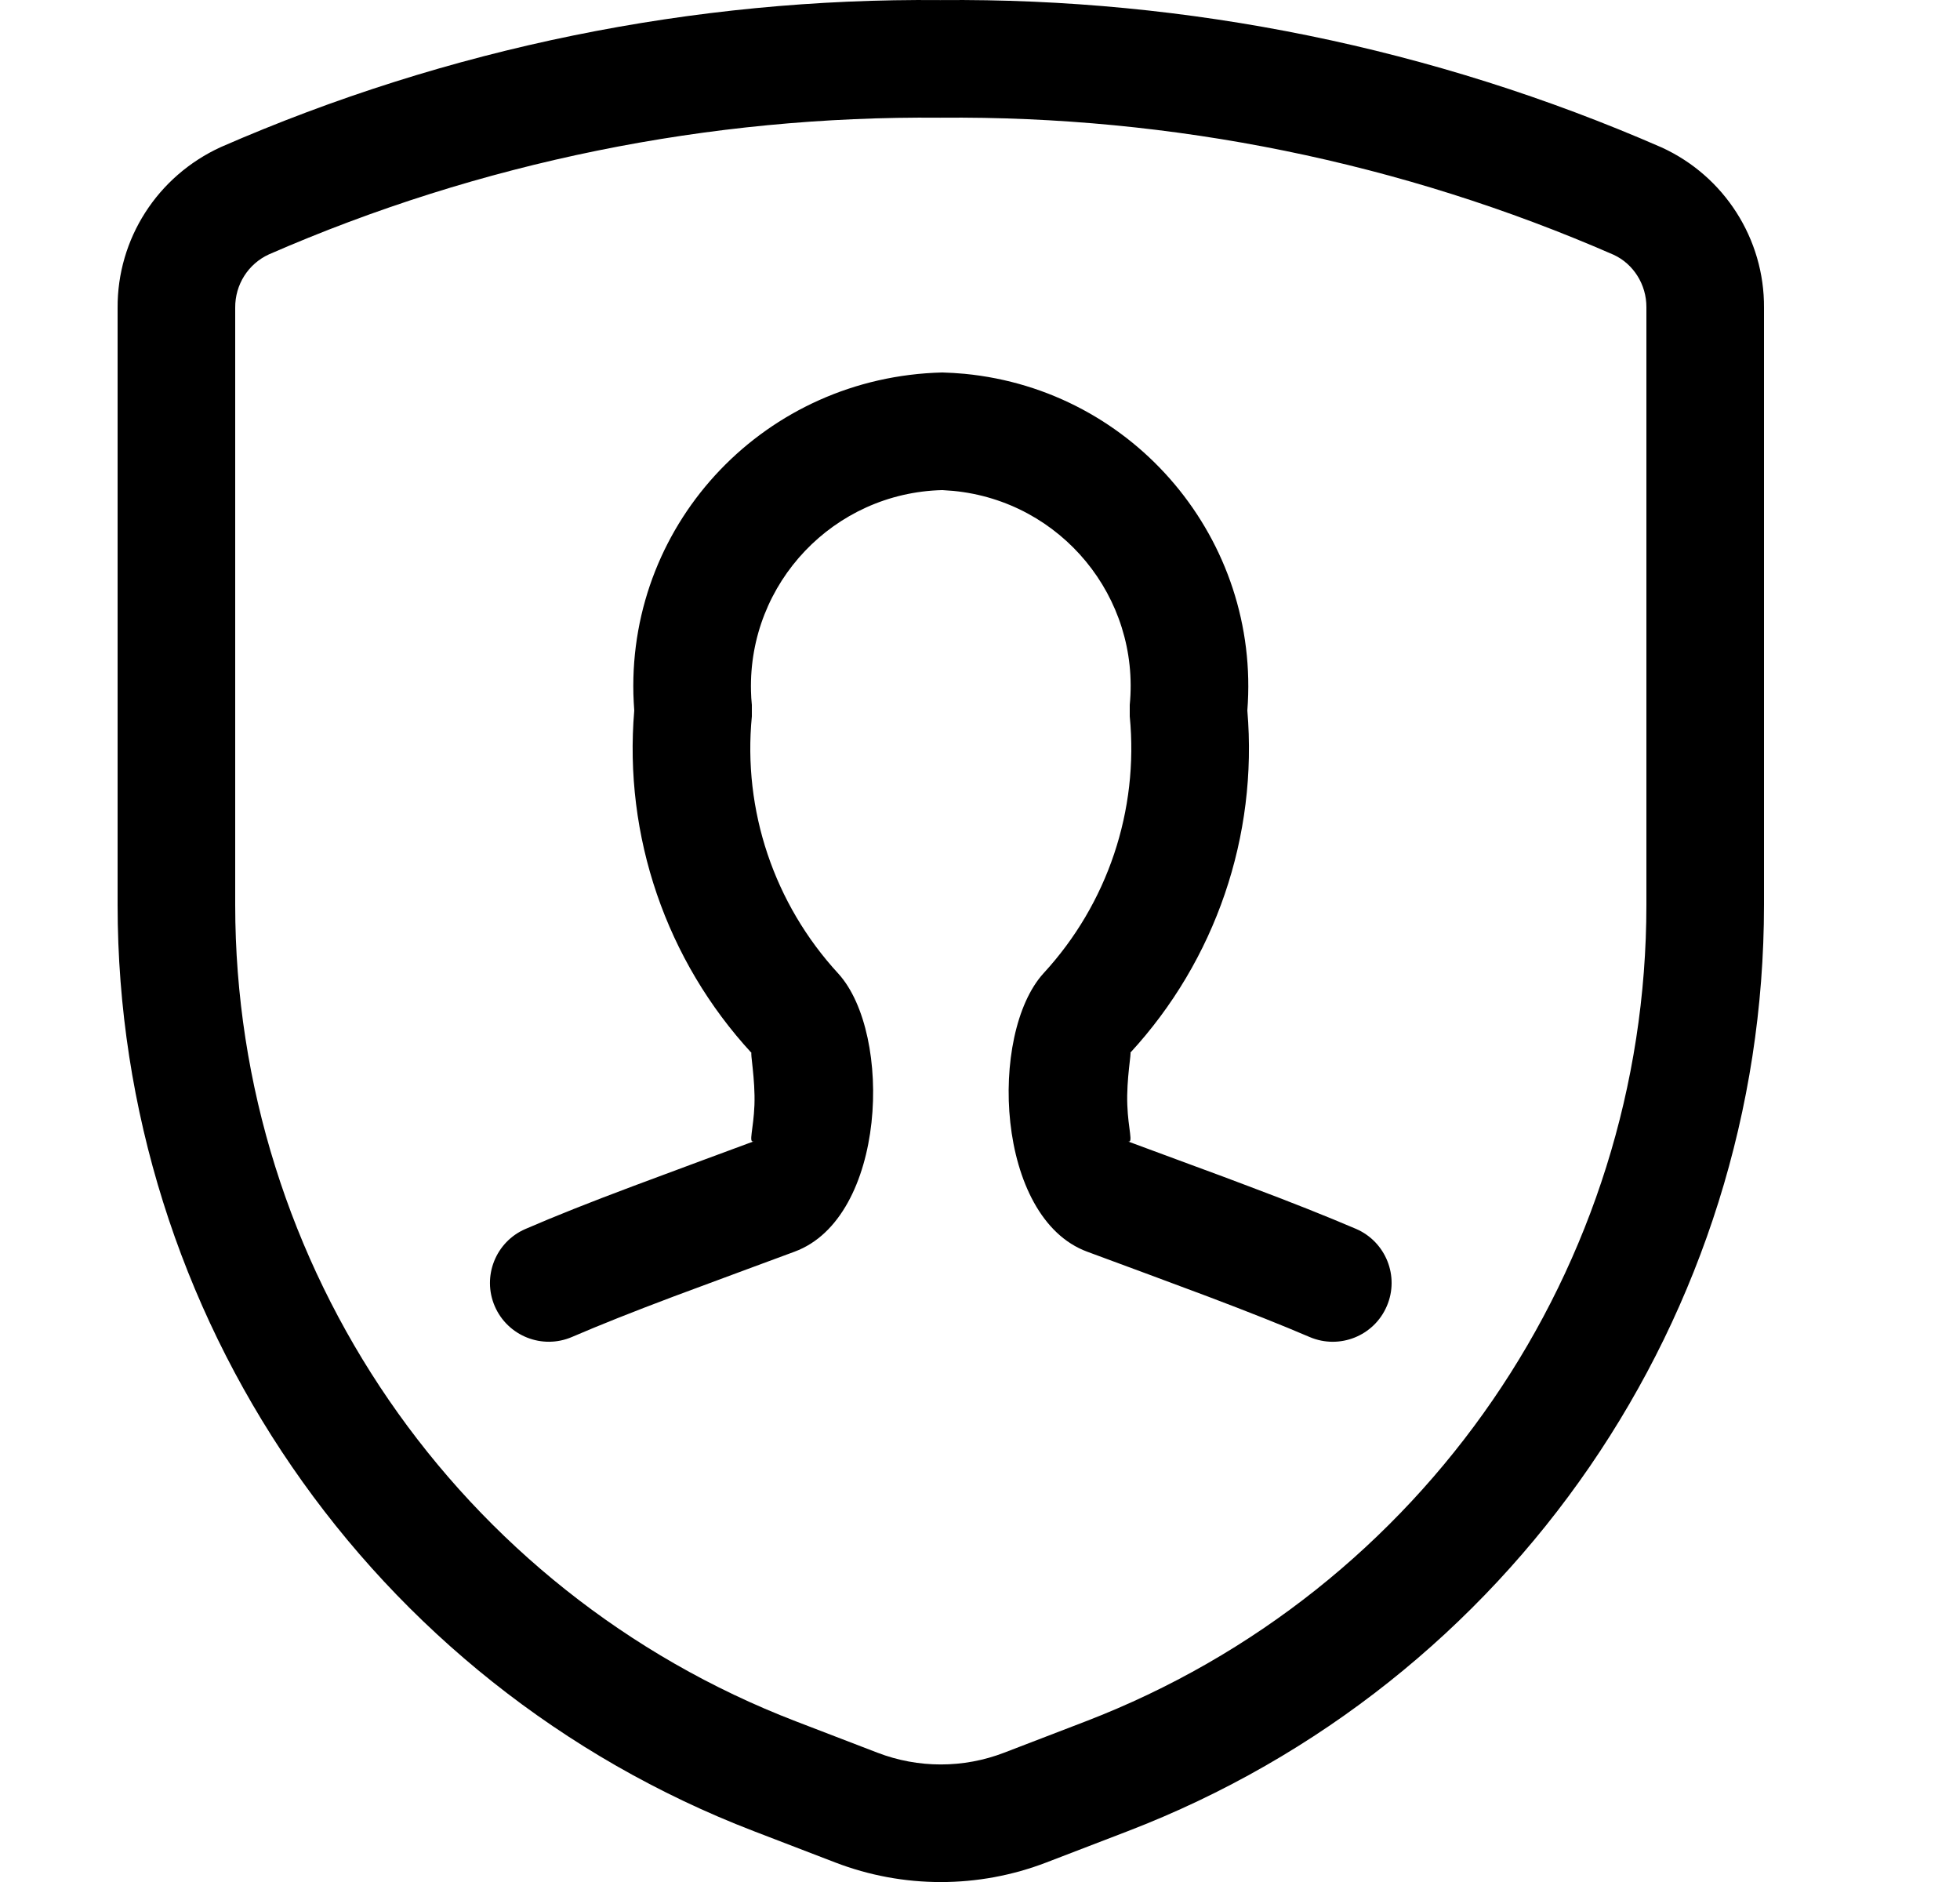
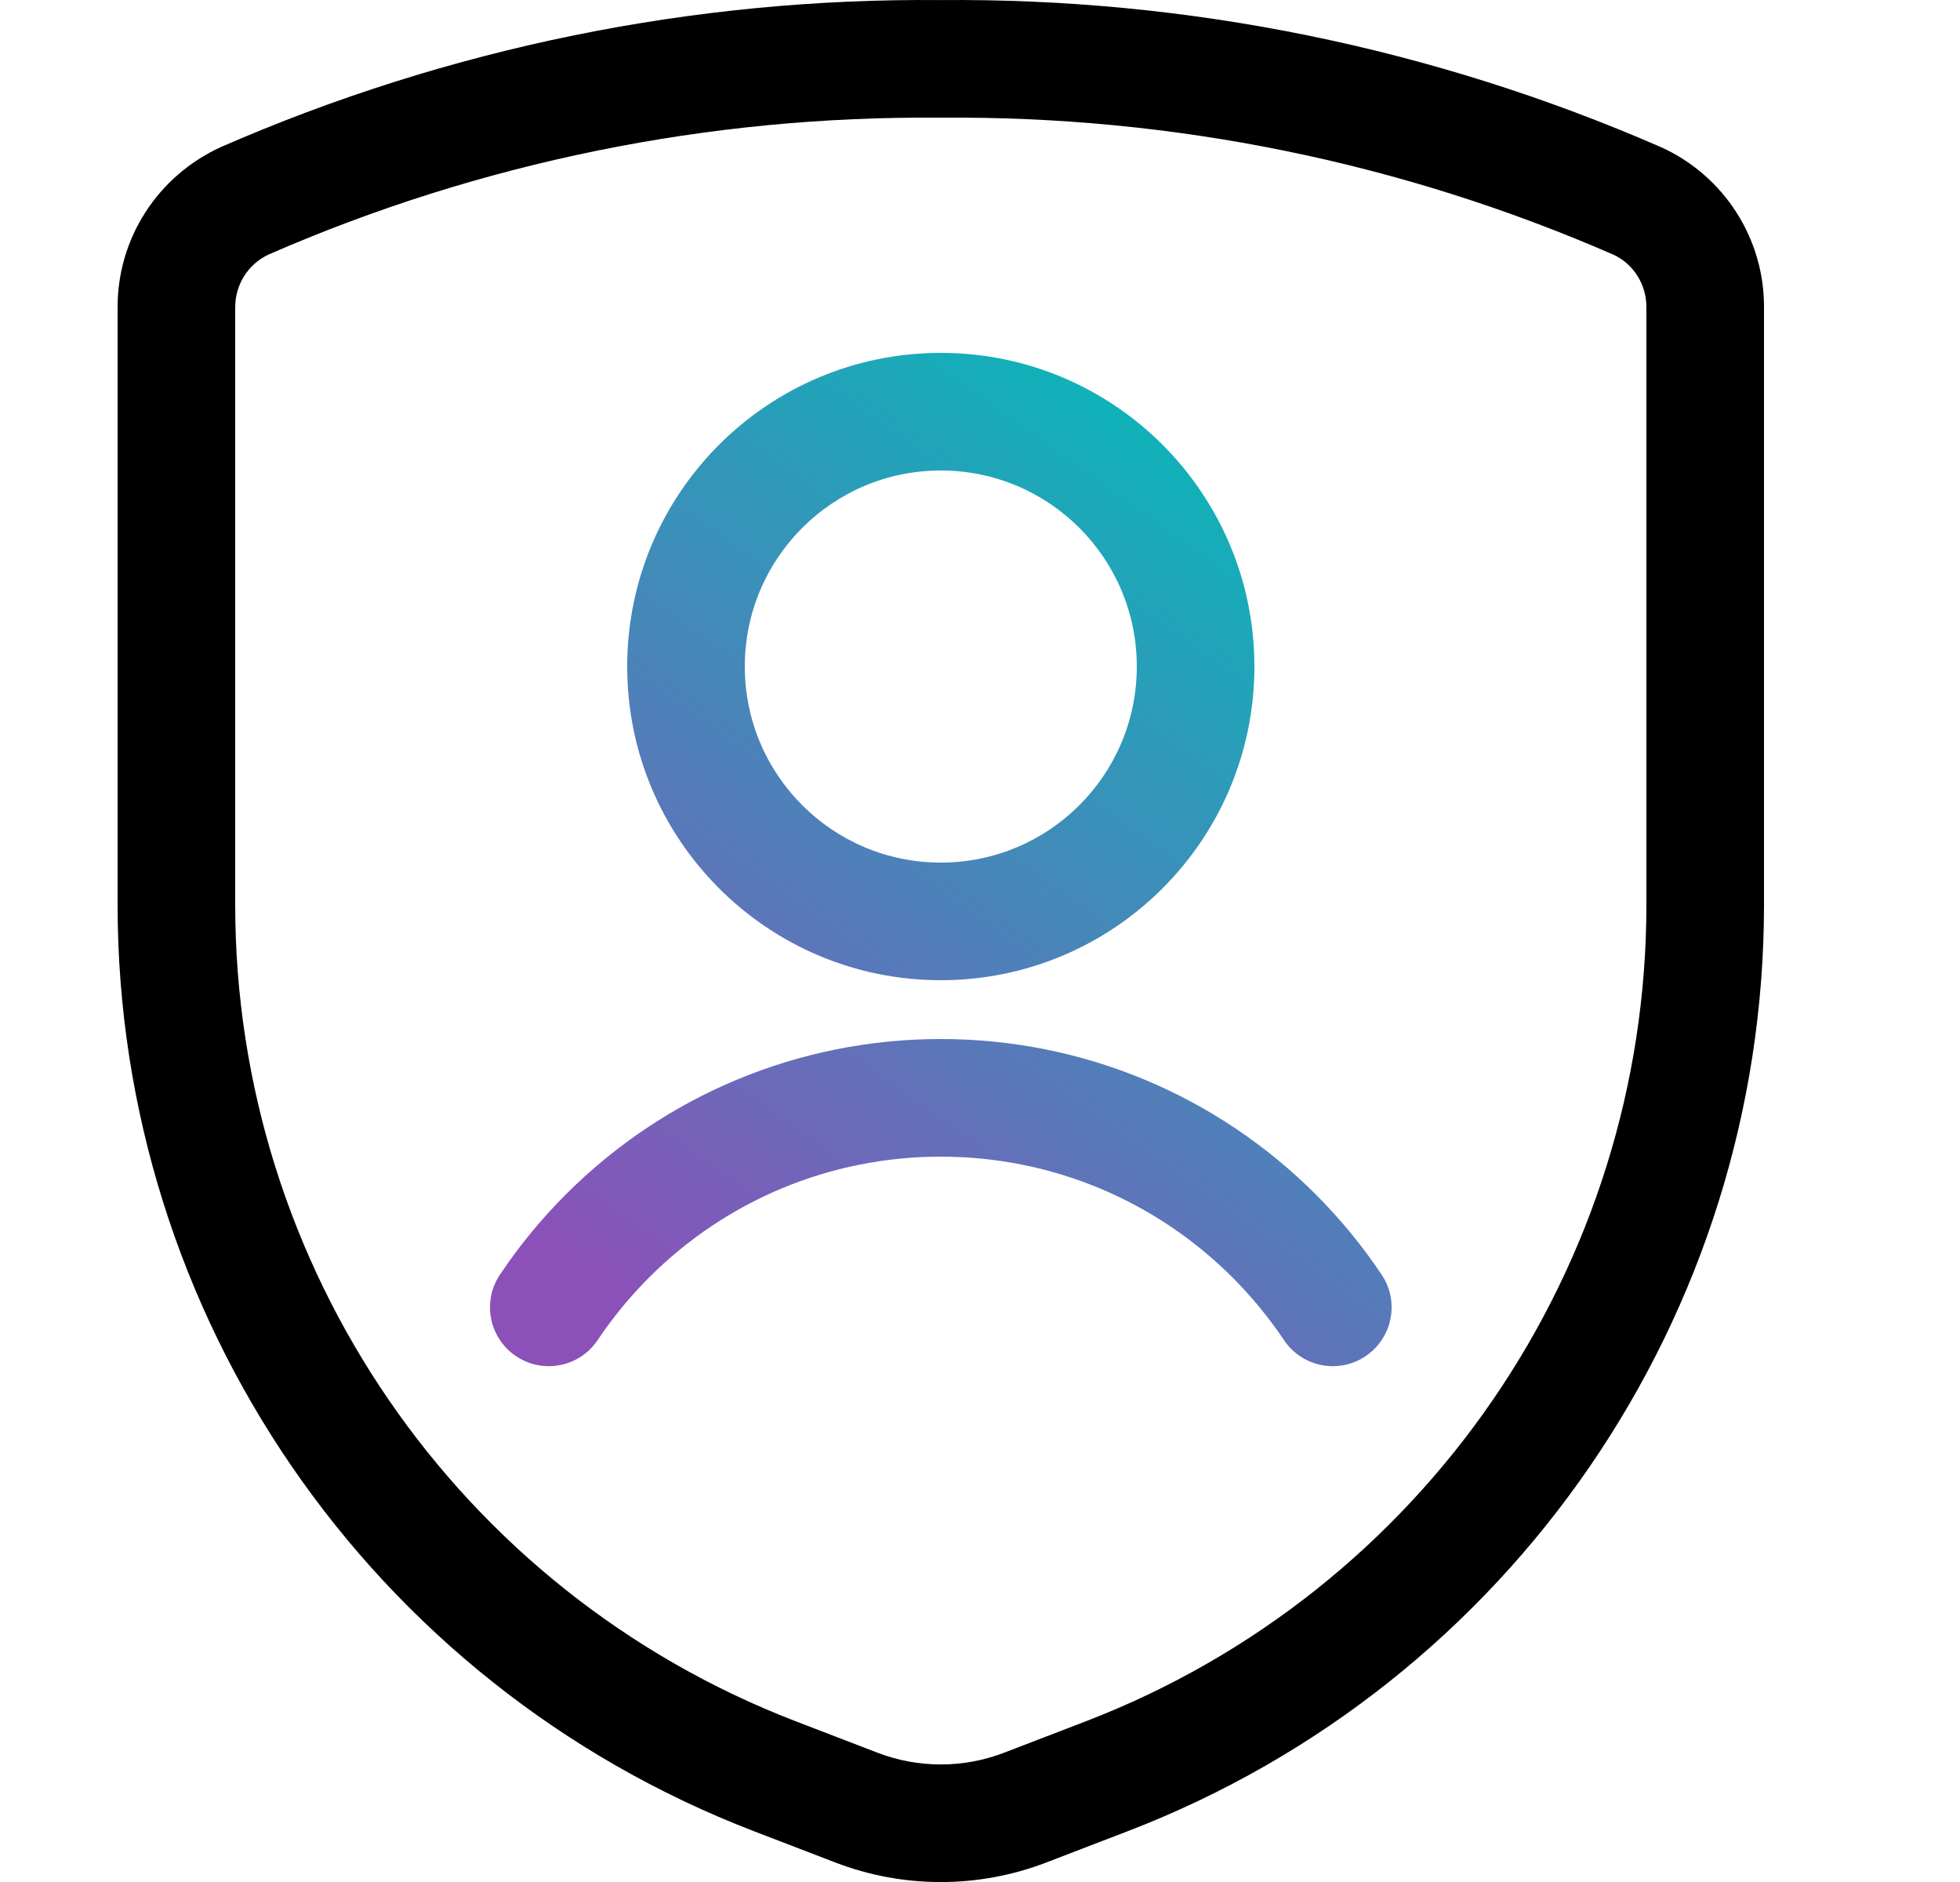
<svg xmlns="http://www.w3.org/2000/svg" width="25" height="24" viewBox="0 0 25 24">
-   <path d="M12.303,4.767 C14.478,4.977 16.079,6.891 15.91,9.061 C16.046,10.661 15.504,12.246 14.417,13.425 C14.436,13.404 14.366,13.761 14.379,14.091 C14.39,14.405 14.459,14.582 14.387,14.556 C14.574,14.625 14.79,14.705 15.179,14.849 C15.49,14.963 15.716,15.047 15.931,15.129 C16.482,15.336 16.912,15.507 17.296,15.671 C17.676,15.835 17.853,16.276 17.689,16.656 C17.526,17.037 17.085,17.213 16.704,17.05 C16.345,16.896 15.933,16.733 15.402,16.532 C15.19,16.452 14.967,16.369 14.659,16.255 C14.271,16.112 14.054,16.032 13.867,15.962 C12.697,15.53 12.608,13.184 13.31,12.412 C14.127,11.526 14.527,10.334 14.41,9.135 L14.41,8.99 C14.543,7.615 13.535,6.393 12.159,6.26 C12.1,6.255 12.041,6.251 12.019,6.25 C10.637,6.284 9.545,7.431 9.579,8.813 C9.58,8.872 9.584,8.931 9.59,8.99 L9.59,9.135 C9.473,10.334 9.873,11.526 10.693,12.416 C11.393,13.186 11.307,15.531 10.134,15.962 C10.247,15.921 8.923,16.409 8.596,16.532 C8.062,16.733 7.653,16.896 7.297,17.049 C6.917,17.213 6.476,17.038 6.311,16.658 C6.147,16.278 6.322,15.836 6.703,15.672 C7.084,15.507 7.513,15.337 8.067,15.129 C8.385,15.009 9.611,14.556 9.622,14.552 L9.613,14.555 C9.544,14.579 9.611,14.404 9.623,14.092 C9.635,13.762 9.565,13.405 9.587,13.429 C8.496,12.246 7.954,10.661 8.09,9.061 C8.085,8.99 8.081,8.92 8.079,8.85 C8.025,6.64 9.772,4.805 12.019,4.75 C12.113,4.753 12.208,4.758 12.303,4.767 Z M1.5,11.538 L1.5,3.927 C1.495,3.047 2.006,2.246 2.818,1.875 C5.715,0.61 8.846,-0.028 11.993,0.001 C15.154,-0.028 18.285,0.61 21.194,1.88 C21.995,2.246 22.506,3.049 22.5,3.924 L22.5,11.538 C22.5,16.775 19.275,21.471 14.387,23.351 L13.346,23.751 C12.48,24.084 11.52,24.084 10.654,23.751 L9.613,23.351 C4.725,21.471 1.5,16.775 1.5,11.538 Z M3.43,3.244 C3.166,3.365 2.998,3.629 3,3.924 L3,11.538 C3,16.154 5.843,20.294 10.151,21.951 L11.192,22.351 C11.712,22.551 12.288,22.551 12.808,22.351 L13.849,21.951 C18.157,20.294 21,16.154 21,11.538 L21,3.919 C21.002,3.629 20.834,3.365 20.582,3.249 C17.879,2.069 14.957,1.474 11.993,1.501 C9.044,1.474 6.121,2.069 3.43,3.244 Z" />
+   <defs>
+     <linearGradient id="shield-person-a" x1="86.706%" x2="22.878%" y1="0%" y2="100%">
+       <stop offset="0%" stop-color="#00BEB9" />
+       <stop offset="100%" stop-color="#8C50B9" />
+     </linearGradient>
+   </defs>
+   <g fill="none" fill-rule="evenodd">
+     <path fill="#000" fill-rule="nonzero" d="M1.5,11.538 L1.5,3.927 C1.495,3.047 2.006,2.246 2.818,1.875 C5.715,0.61 8.846,-0.028 11.993,0.001 C15.154,-0.028 18.285,0.61 21.194,1.88 C21.995,2.246 22.506,3.049 22.5,3.924 L22.5,11.538 C22.5,16.775 19.275,21.471 14.387,23.351 L13.346,23.751 C12.48,24.084 11.52,24.084 10.654,23.751 L9.613,23.351 C4.725,21.471 1.5,16.775 1.5,11.538 Z M3.43,3.244 C3.166,3.365 2.998,3.629 3,3.924 L3,11.538 C3,16.154 5.843,20.294 10.151,21.951 L11.192,22.351 C11.712,22.551 12.288,22.551 12.808,22.351 L13.849,21.951 C18.157,20.294 21,16.154 21,11.538 L21,3.919 C21.002,3.629 20.834,3.365 20.582,3.249 C17.879,2.069 14.957,1.474 11.993,1.501 C9.044,1.474 6.121,2.069 3.43,3.244 Z" />
+     <path fill="url(#shield-person-a)" fill-rule="nonzero" d="M12,12.5 C9.791,12.5 8,10.709 8,8.5 C8,6.291 9.791,4.5 12,4.5 C14.209,4.5 16,6.291 16,8.5 C16,10.709 14.209,12.5 12,12.5 Z M12,11 C13.381,11 14.5,9.881 14.5,8.5 C14.5,7.119 13.381,6 12,6 C10.619,6 9.5,7.119 9.5,8.5 C9.5,9.881 10.619,11 12,11 Z M17.623,16.255 C17.854,16.599 17.761,17.065 17.417,17.295 C17.073,17.526 16.607,17.433 16.377,17.089 C16.185,16.803 15.965,16.535 15.721,16.291 C14.74,15.31 13.415,14.75 12,14.75 C10.585,14.75 9.26,15.31 8.279,16.291 C8.035,16.535 7.815,16.803 7.623,17.089 C7.393,17.433 6.927,17.526 6.583,17.295 C6.239,17.065 6.146,16.599 6.377,16.255 C6.623,15.887 6.905,15.544 7.218,15.231 C8.478,13.971 10.183,13.25 12,13.25 C13.817,13.25 15.522,13.971 16.782,15.231 C17.095,15.544 17.377,15.887 17.623,16.255 Z" />
+   </g>
</svg>
